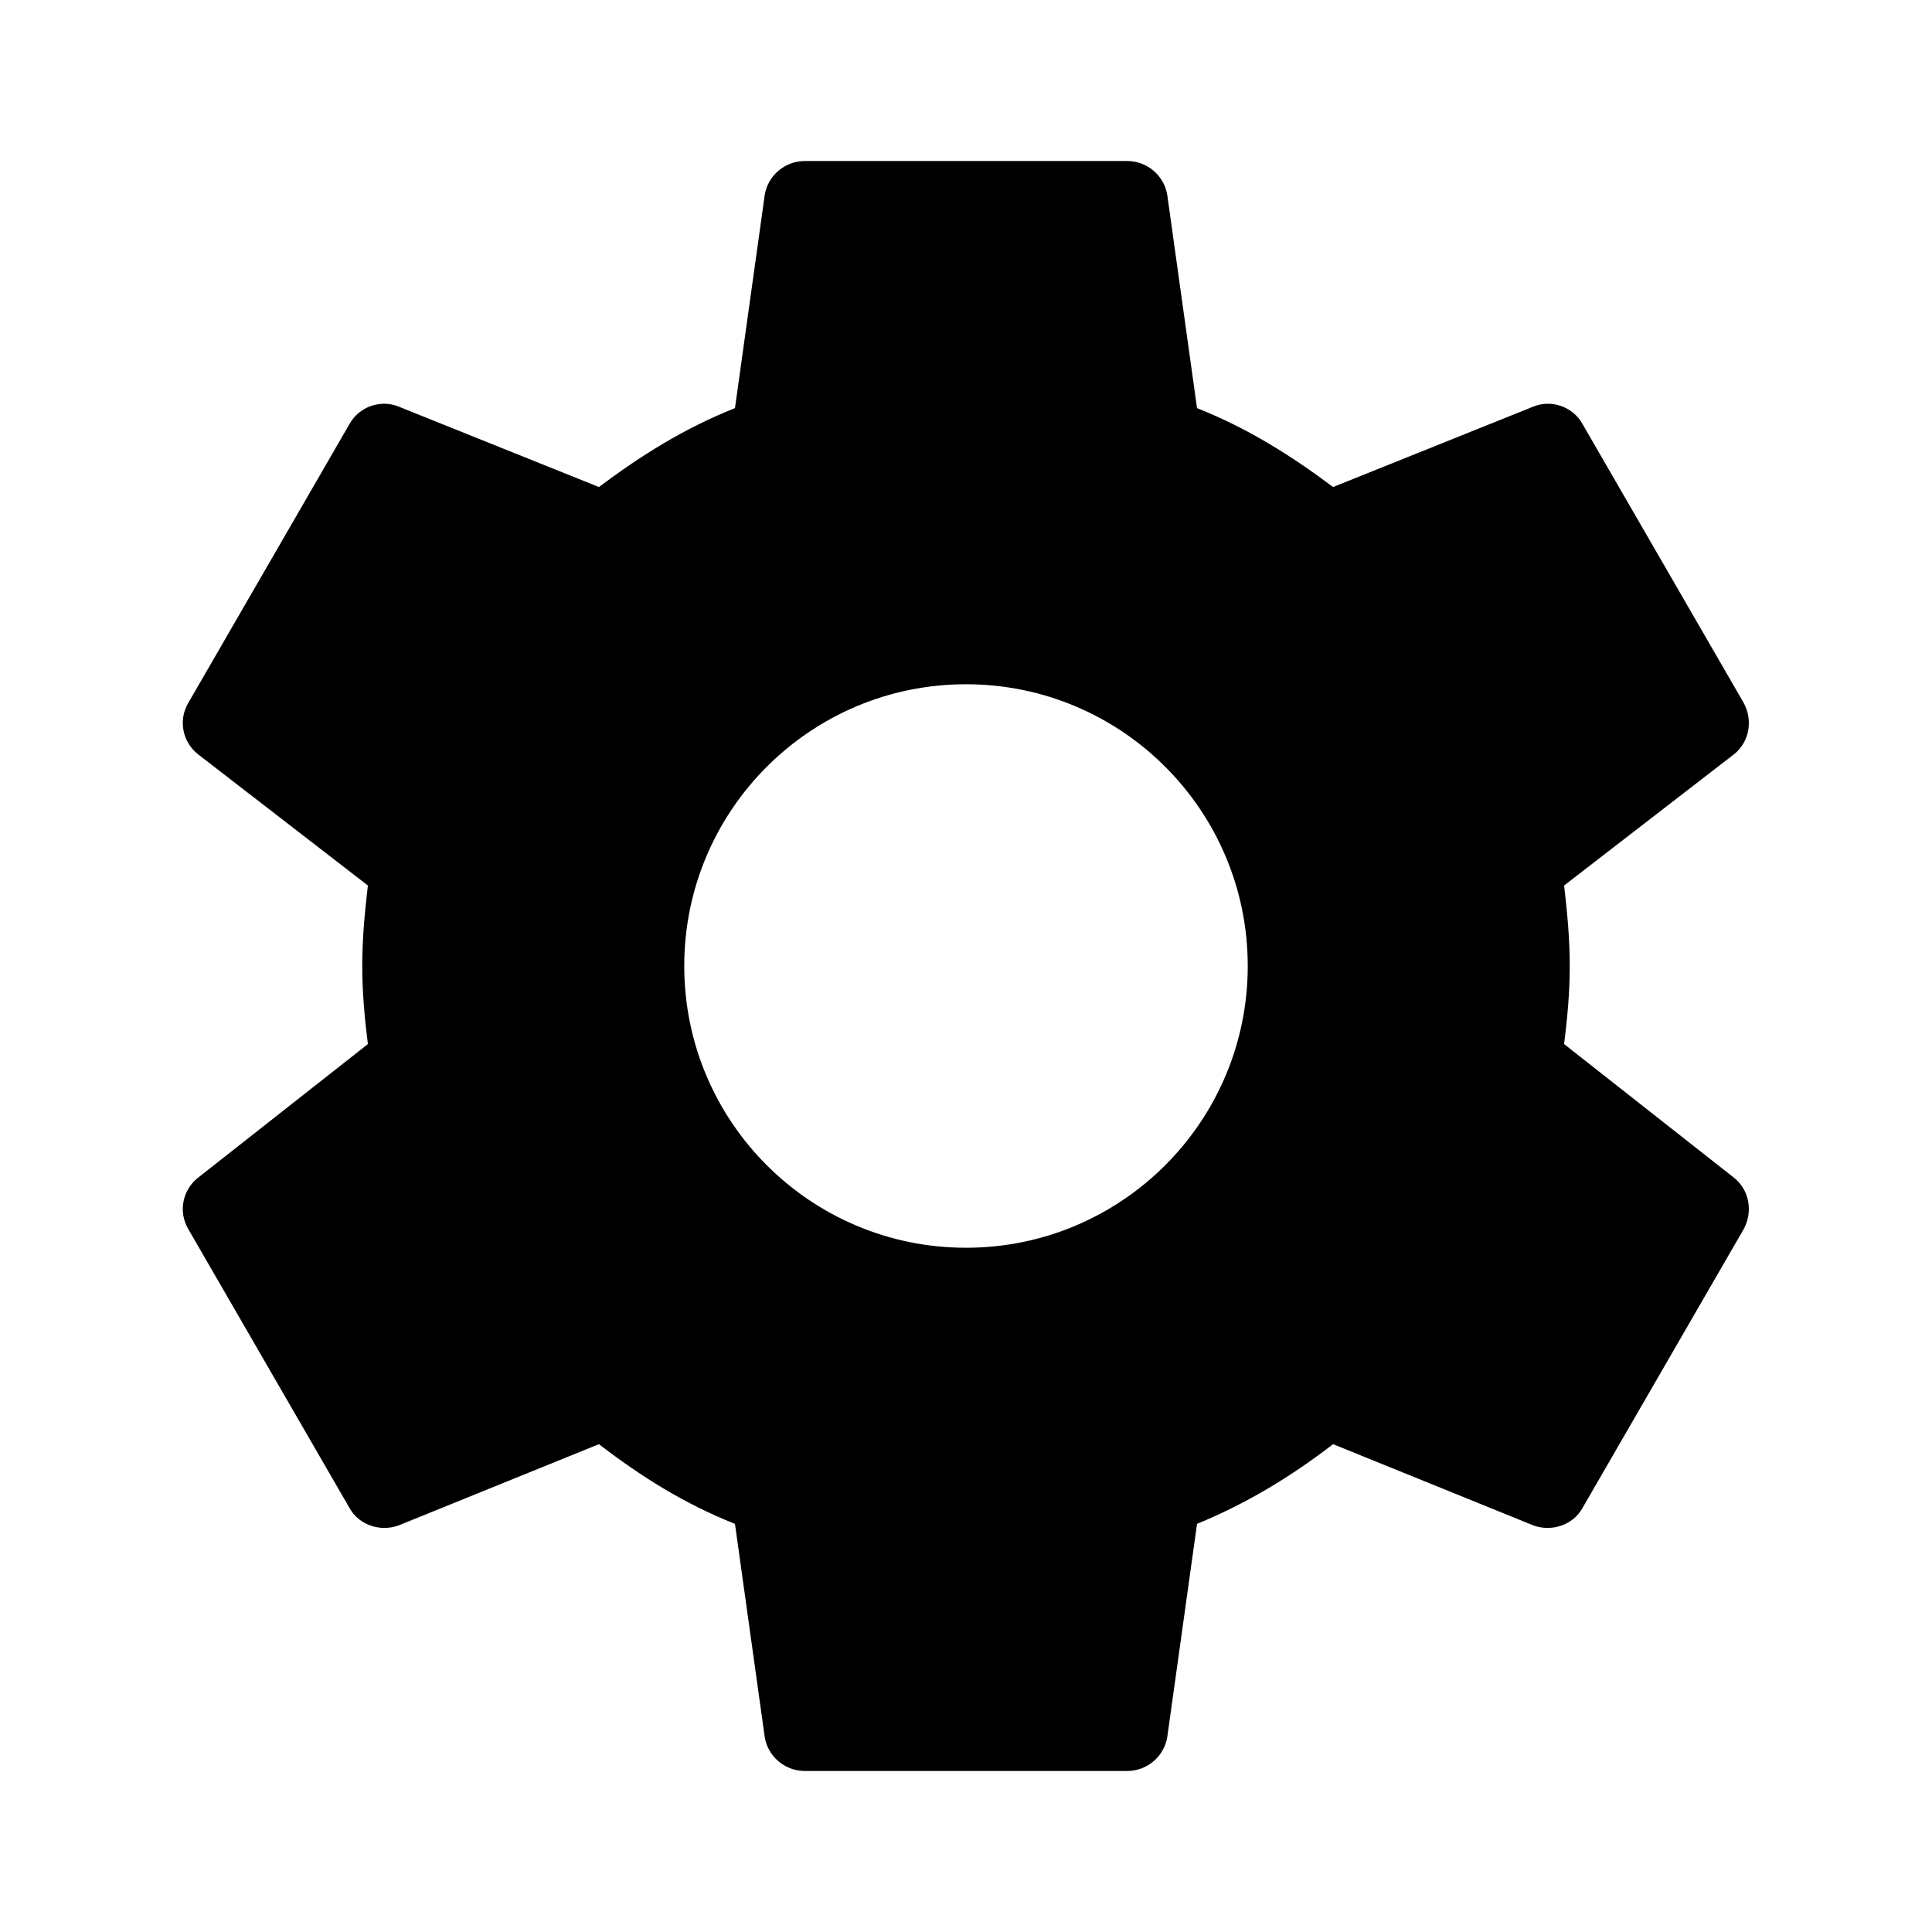
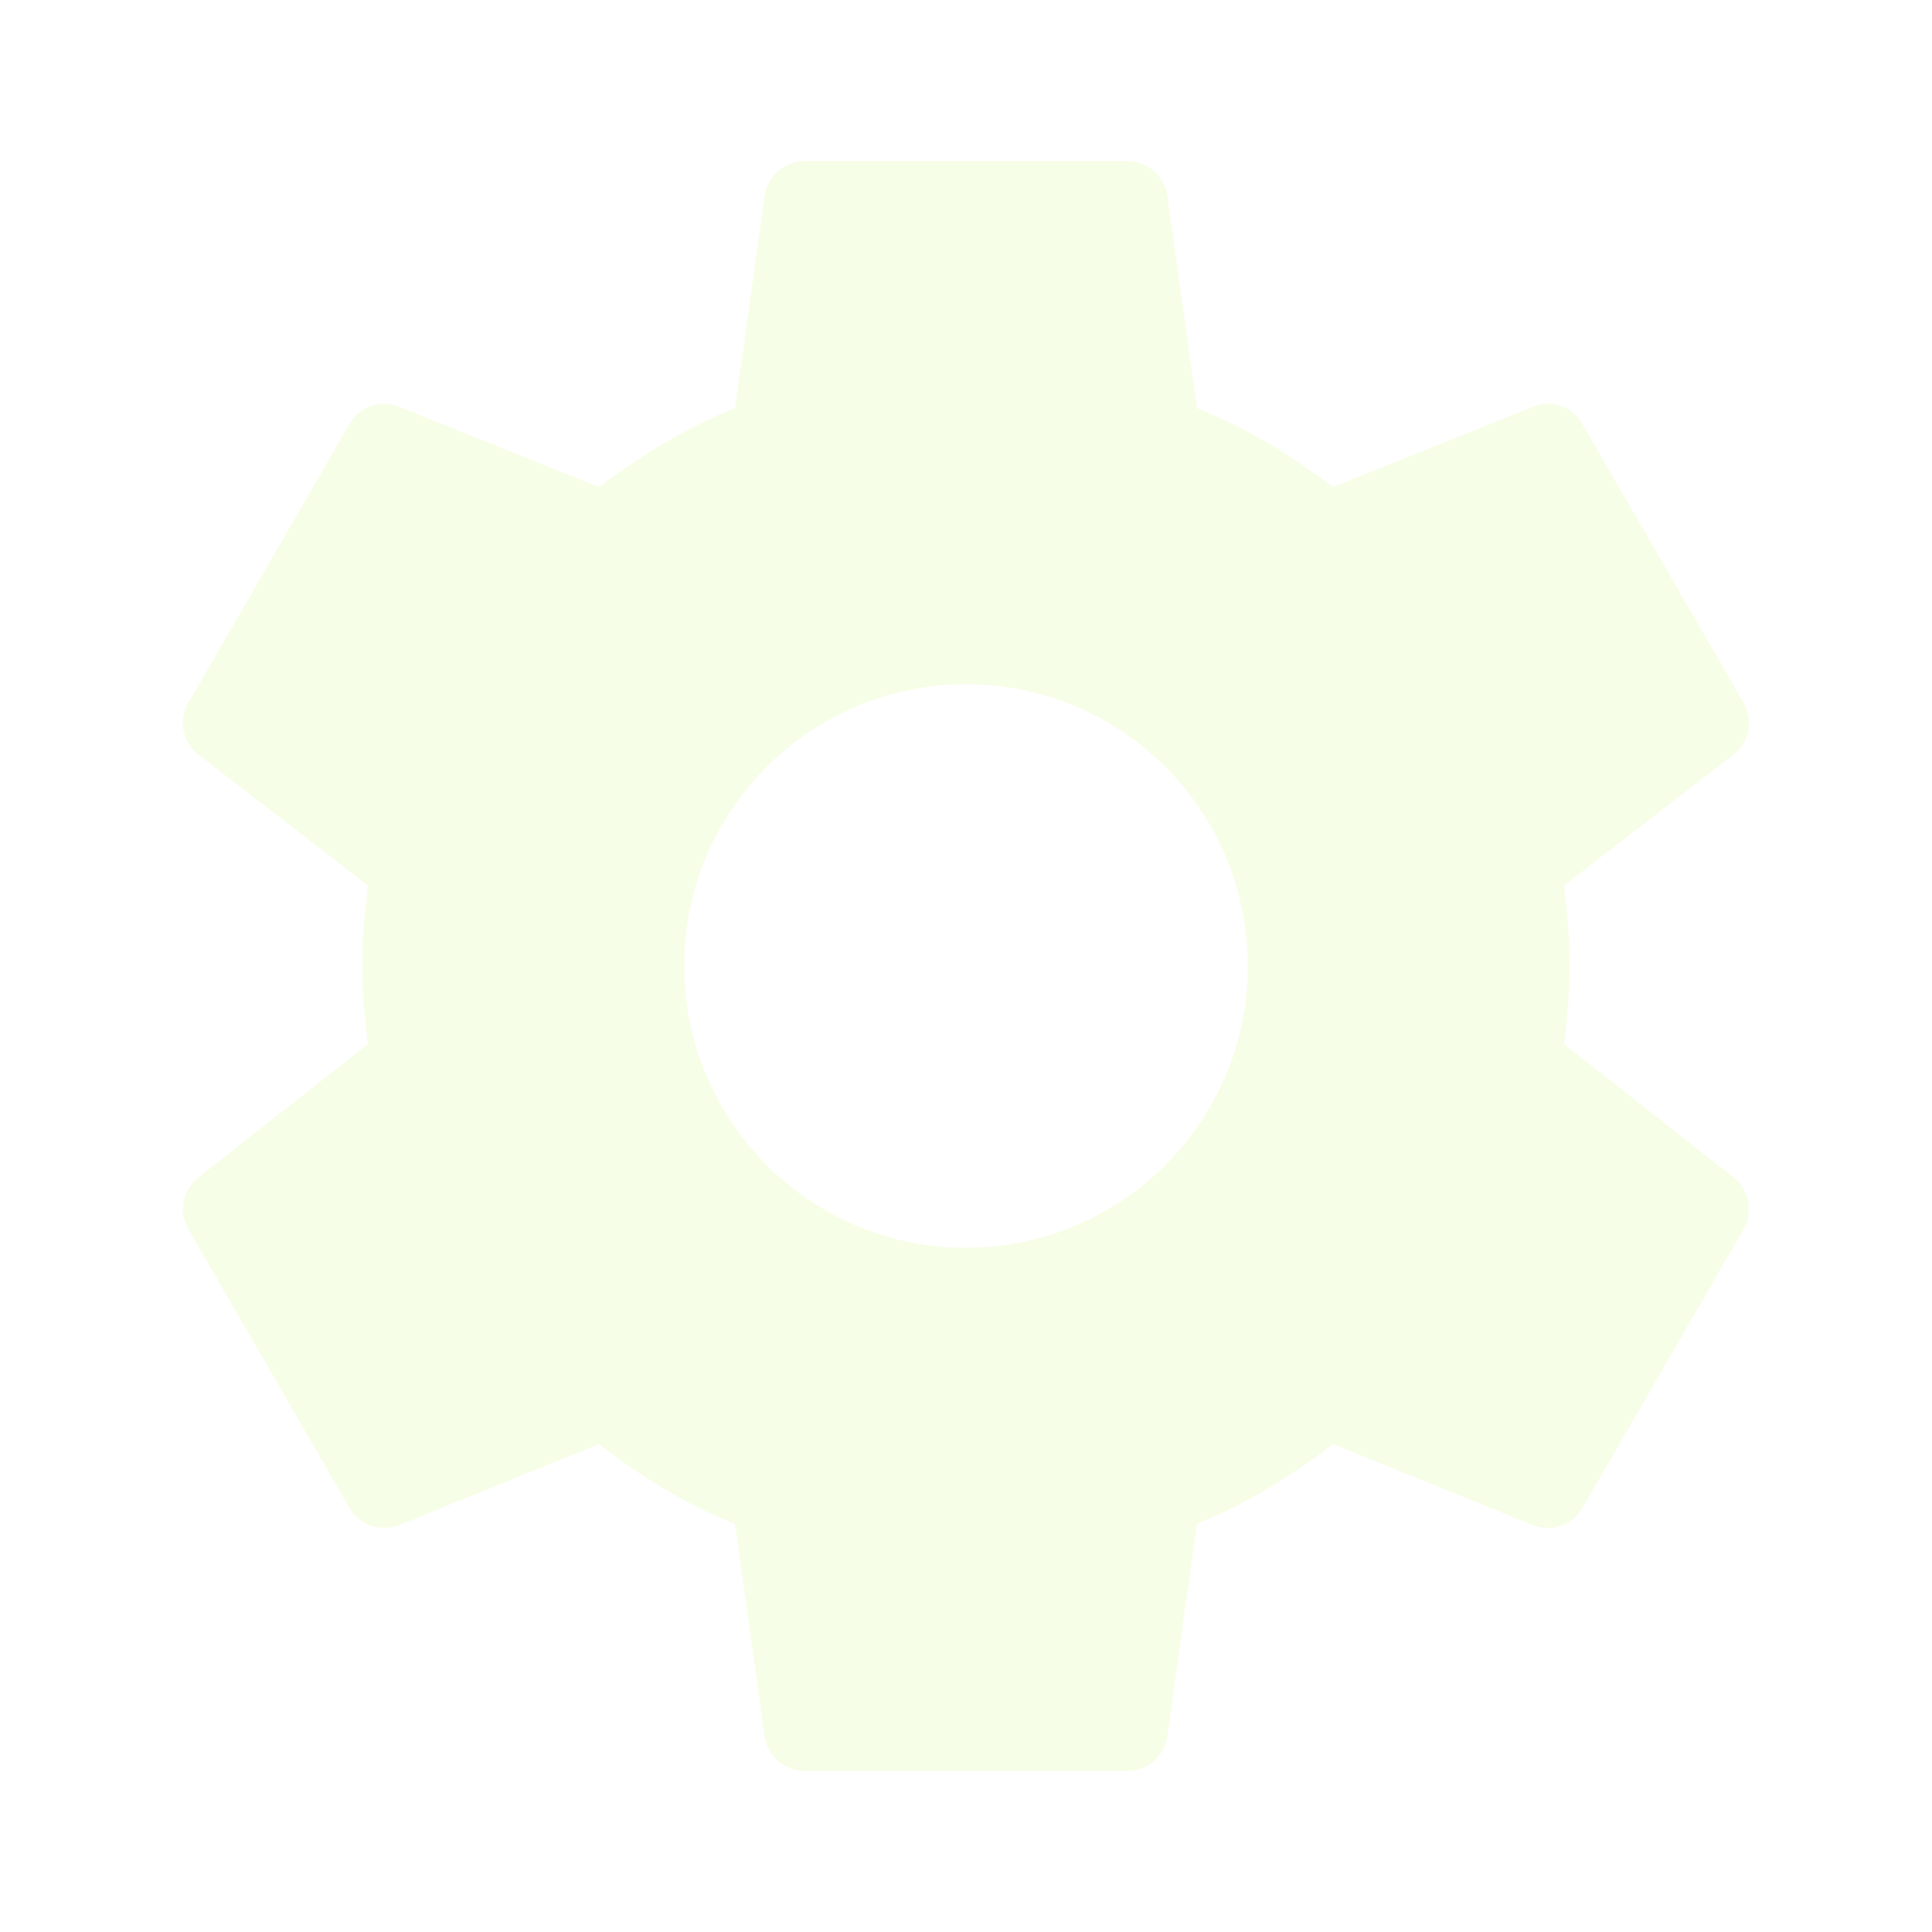
<svg xmlns="http://www.w3.org/2000/svg" viewBox="0 0 24 24">
-   <path d="M12,15.5A3.5,3.5 0 0,1 8.5,12A3.5,3.5 0 0,1 12,8.5A3.5,3.5 0 0,1 15.5,12A3.5,3.5 0 0,1 12,15.5M19.43,12.97C19.47,12.65 19.5,12.33 19.5,12C19.5,11.67 19.47,11.34 19.43,11L21.54,9.37C21.73,9.22 21.78,8.95 21.66,8.73L19.66,5.27C19.54,5.05 19.27,4.96 19.05,5.05L16.56,6.05C16.04,5.66 15.5,5.32 14.87,5.07L14.5,2.42C14.46,2.18 14.25,2 14,2H10C9.75,2 9.54,2.18 9.5,2.42L9.13,5.07C8.5,5.32 7.96,5.66 7.44,6.05L4.95,5.05C4.73,4.96 4.46,5.05 4.34,5.27L2.34,8.73C2.21,8.95 2.27,9.22 2.46,9.37L4.57,11C4.53,11.34 4.5,11.67 4.5,12C4.5,12.33 4.53,12.65 4.57,12.97L2.46,14.63C2.27,14.78 2.21,15.05 2.34,15.27L4.34,18.73C4.46,18.95 4.73,19.03 4.95,18.95L7.44,17.94C7.96,18.34 8.5,18.68 9.13,18.93L9.5,21.58C9.54,21.82 9.75,22 10,22H14C14.25,22 14.46,21.82 14.5,21.58L14.87,18.93C15.5,18.67 16.04,18.34 16.56,17.94L19.05,18.95C19.27,19.03 19.54,18.95 19.66,18.73L21.66,15.27C21.78,15.05 21.73,14.78 21.54,14.63L19.43,12.97Z" />
+   <path d="M12,15.5A3.5,3.5 0 0,1 8.5,12A3.5,3.5 0 0,1 12,8.5A3.5,3.5 0 0,1 15.5,12A3.5,3.5 0 0,1 12,15.5M19.43,12.97C19.47,12.65 19.5,12.33 19.5,12C19.5,11.67 19.47,11.34 19.43,11L21.54,9.37C21.73,9.22 21.78,8.95 21.66,8.73L19.66,5.27C19.54,5.05 19.27,4.96 19.05,5.05L16.56,6.05C16.04,5.66 15.5,5.32 14.87,5.07L14.5,2.42C14.46,2.18 14.25,2 14,2H10C9.75,2 9.54,2.18 9.5,2.42L9.13,5.07C8.5,5.32 7.96,5.66 7.44,6.05L4.95,5.05C4.73,4.96 4.46,5.05 4.34,5.27L2.34,8.73C2.21,8.95 2.27,9.22 2.46,9.37L4.57,11C4.53,11.34 4.5,11.67 4.5,12C4.5,12.33 4.53,12.65 4.57,12.97L2.46,14.63C2.27,14.78 2.21,15.05 2.34,15.27L4.34,18.73C4.46,18.95 4.73,19.03 4.95,18.95L7.44,17.94C7.96,18.34 8.5,18.68 9.13,18.93L9.5,21.58C9.54,21.82 9.75,22 10,22H14C14.25,22 14.46,21.82 14.5,21.58L14.87,18.93C15.5,18.67 16.04,18.34 16.56,17.94L19.05,18.95C19.27,19.03 19.54,18.95 19.66,18.73L21.66,15.27C21.78,15.05 21.73,14.78 21.54,14.63L19.43,12.97Z" fill="#f7fee7" />
</svg>
